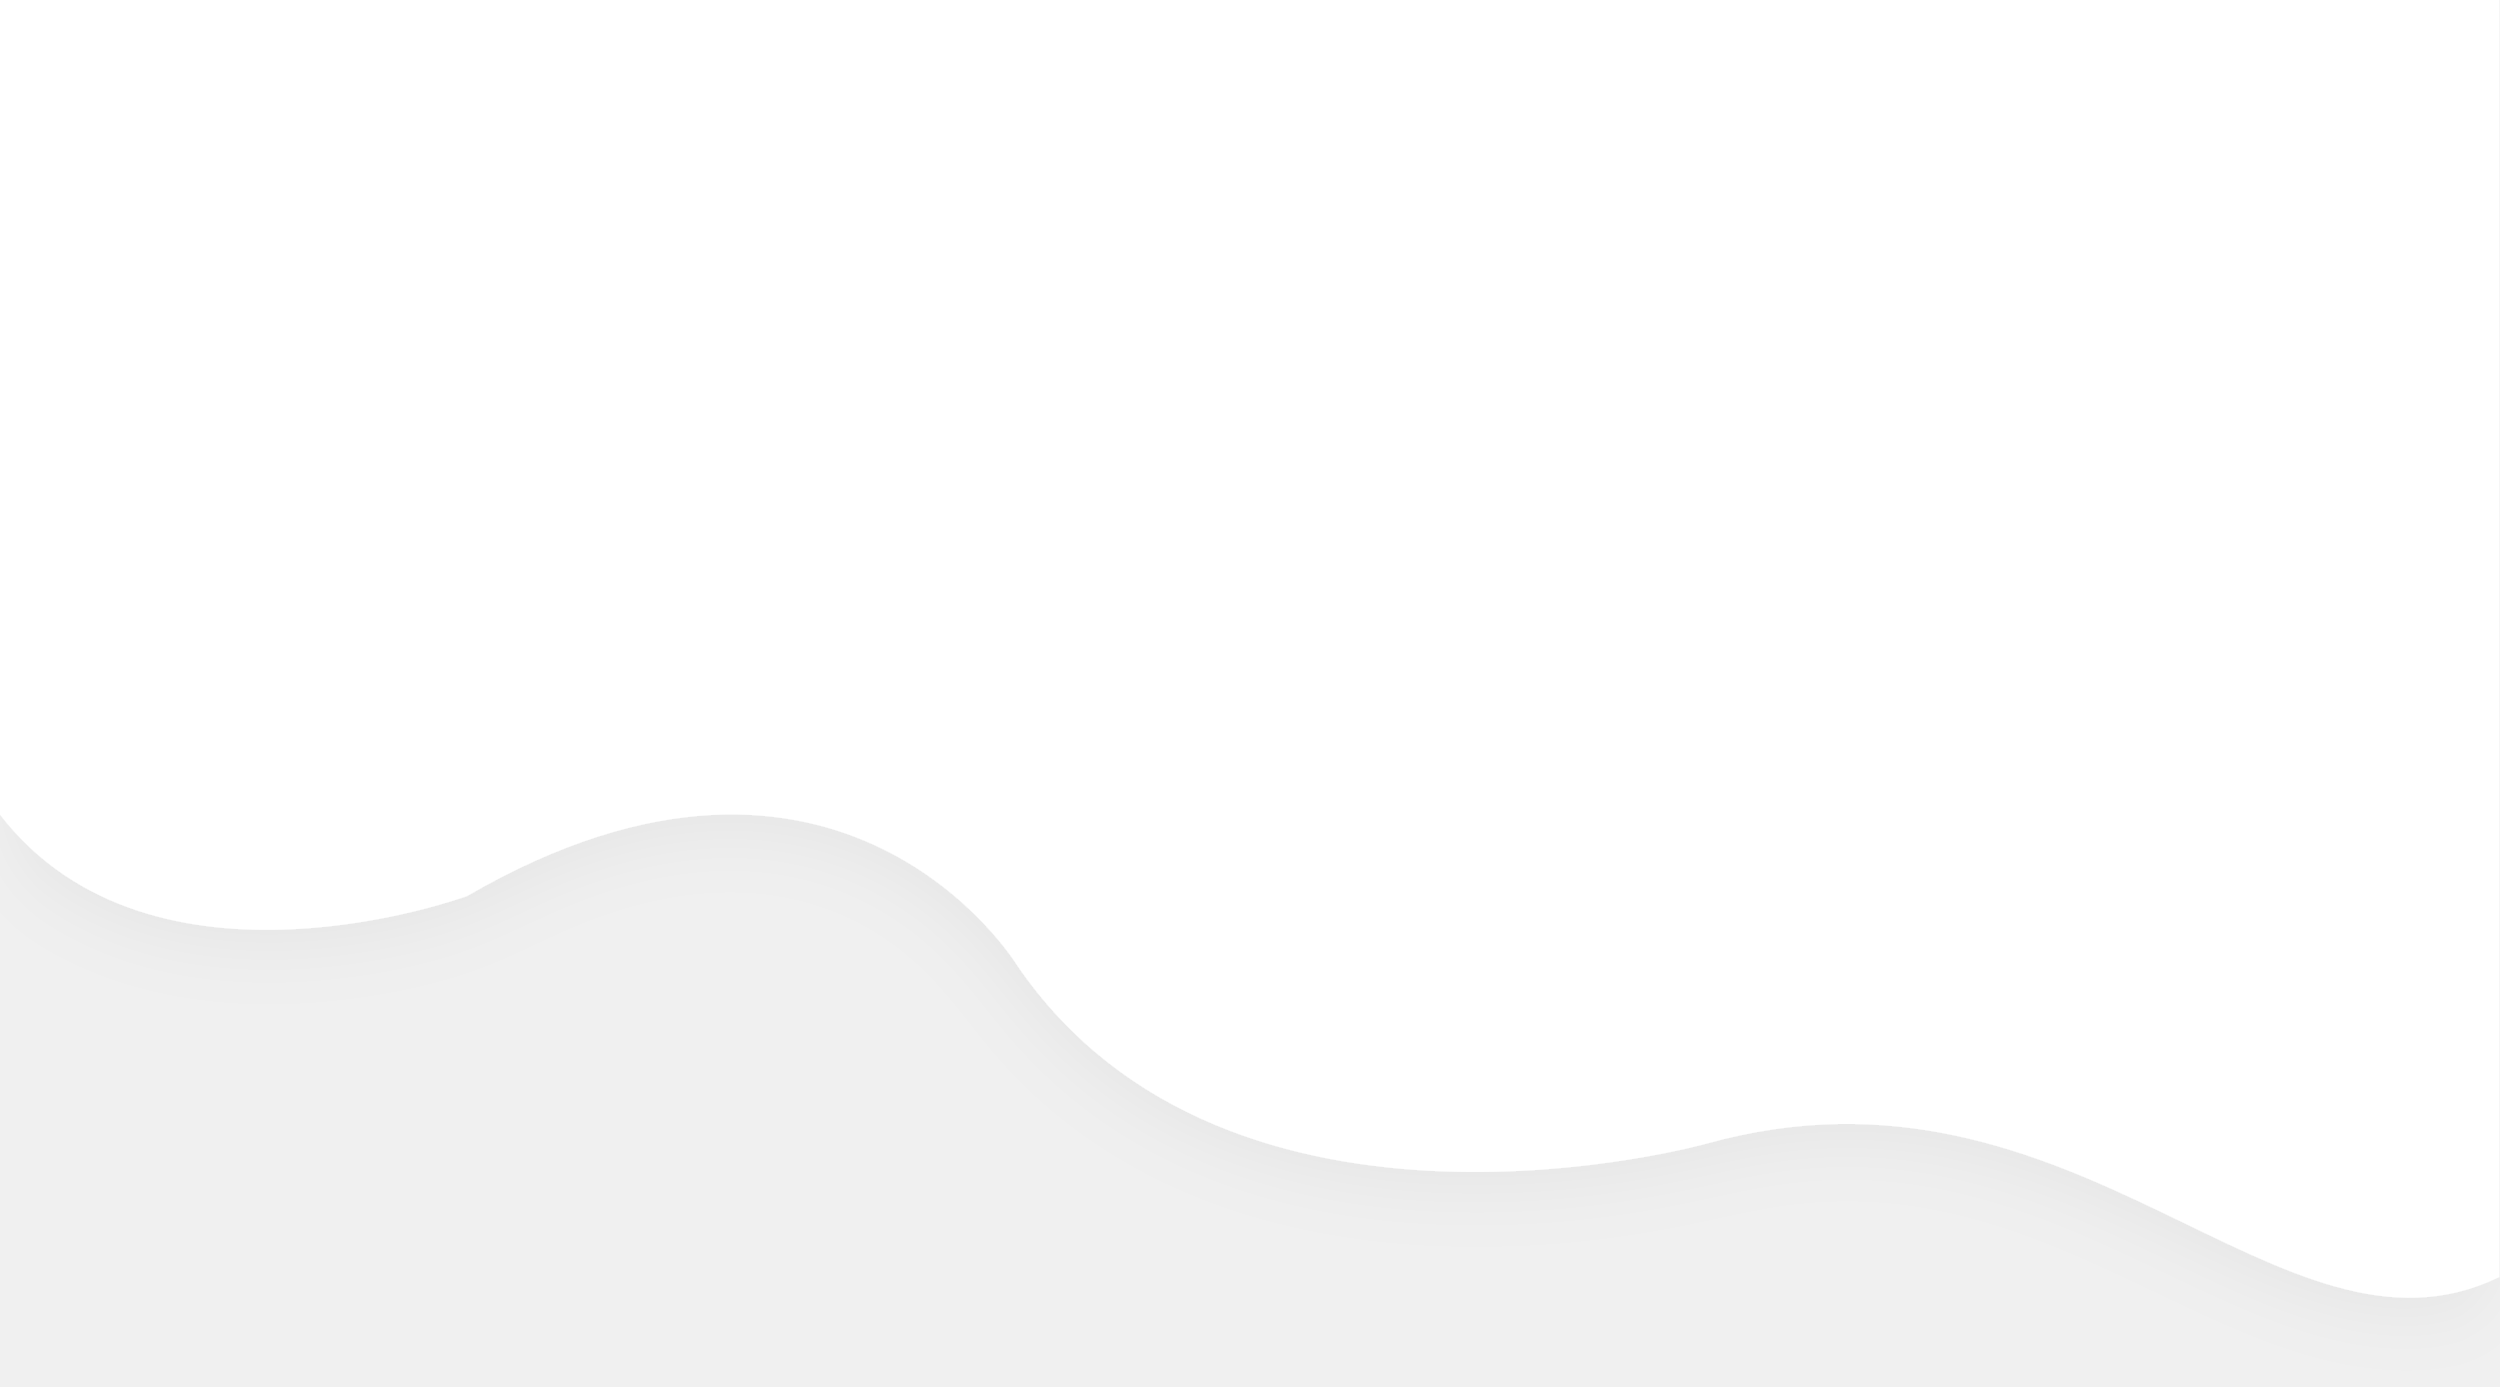
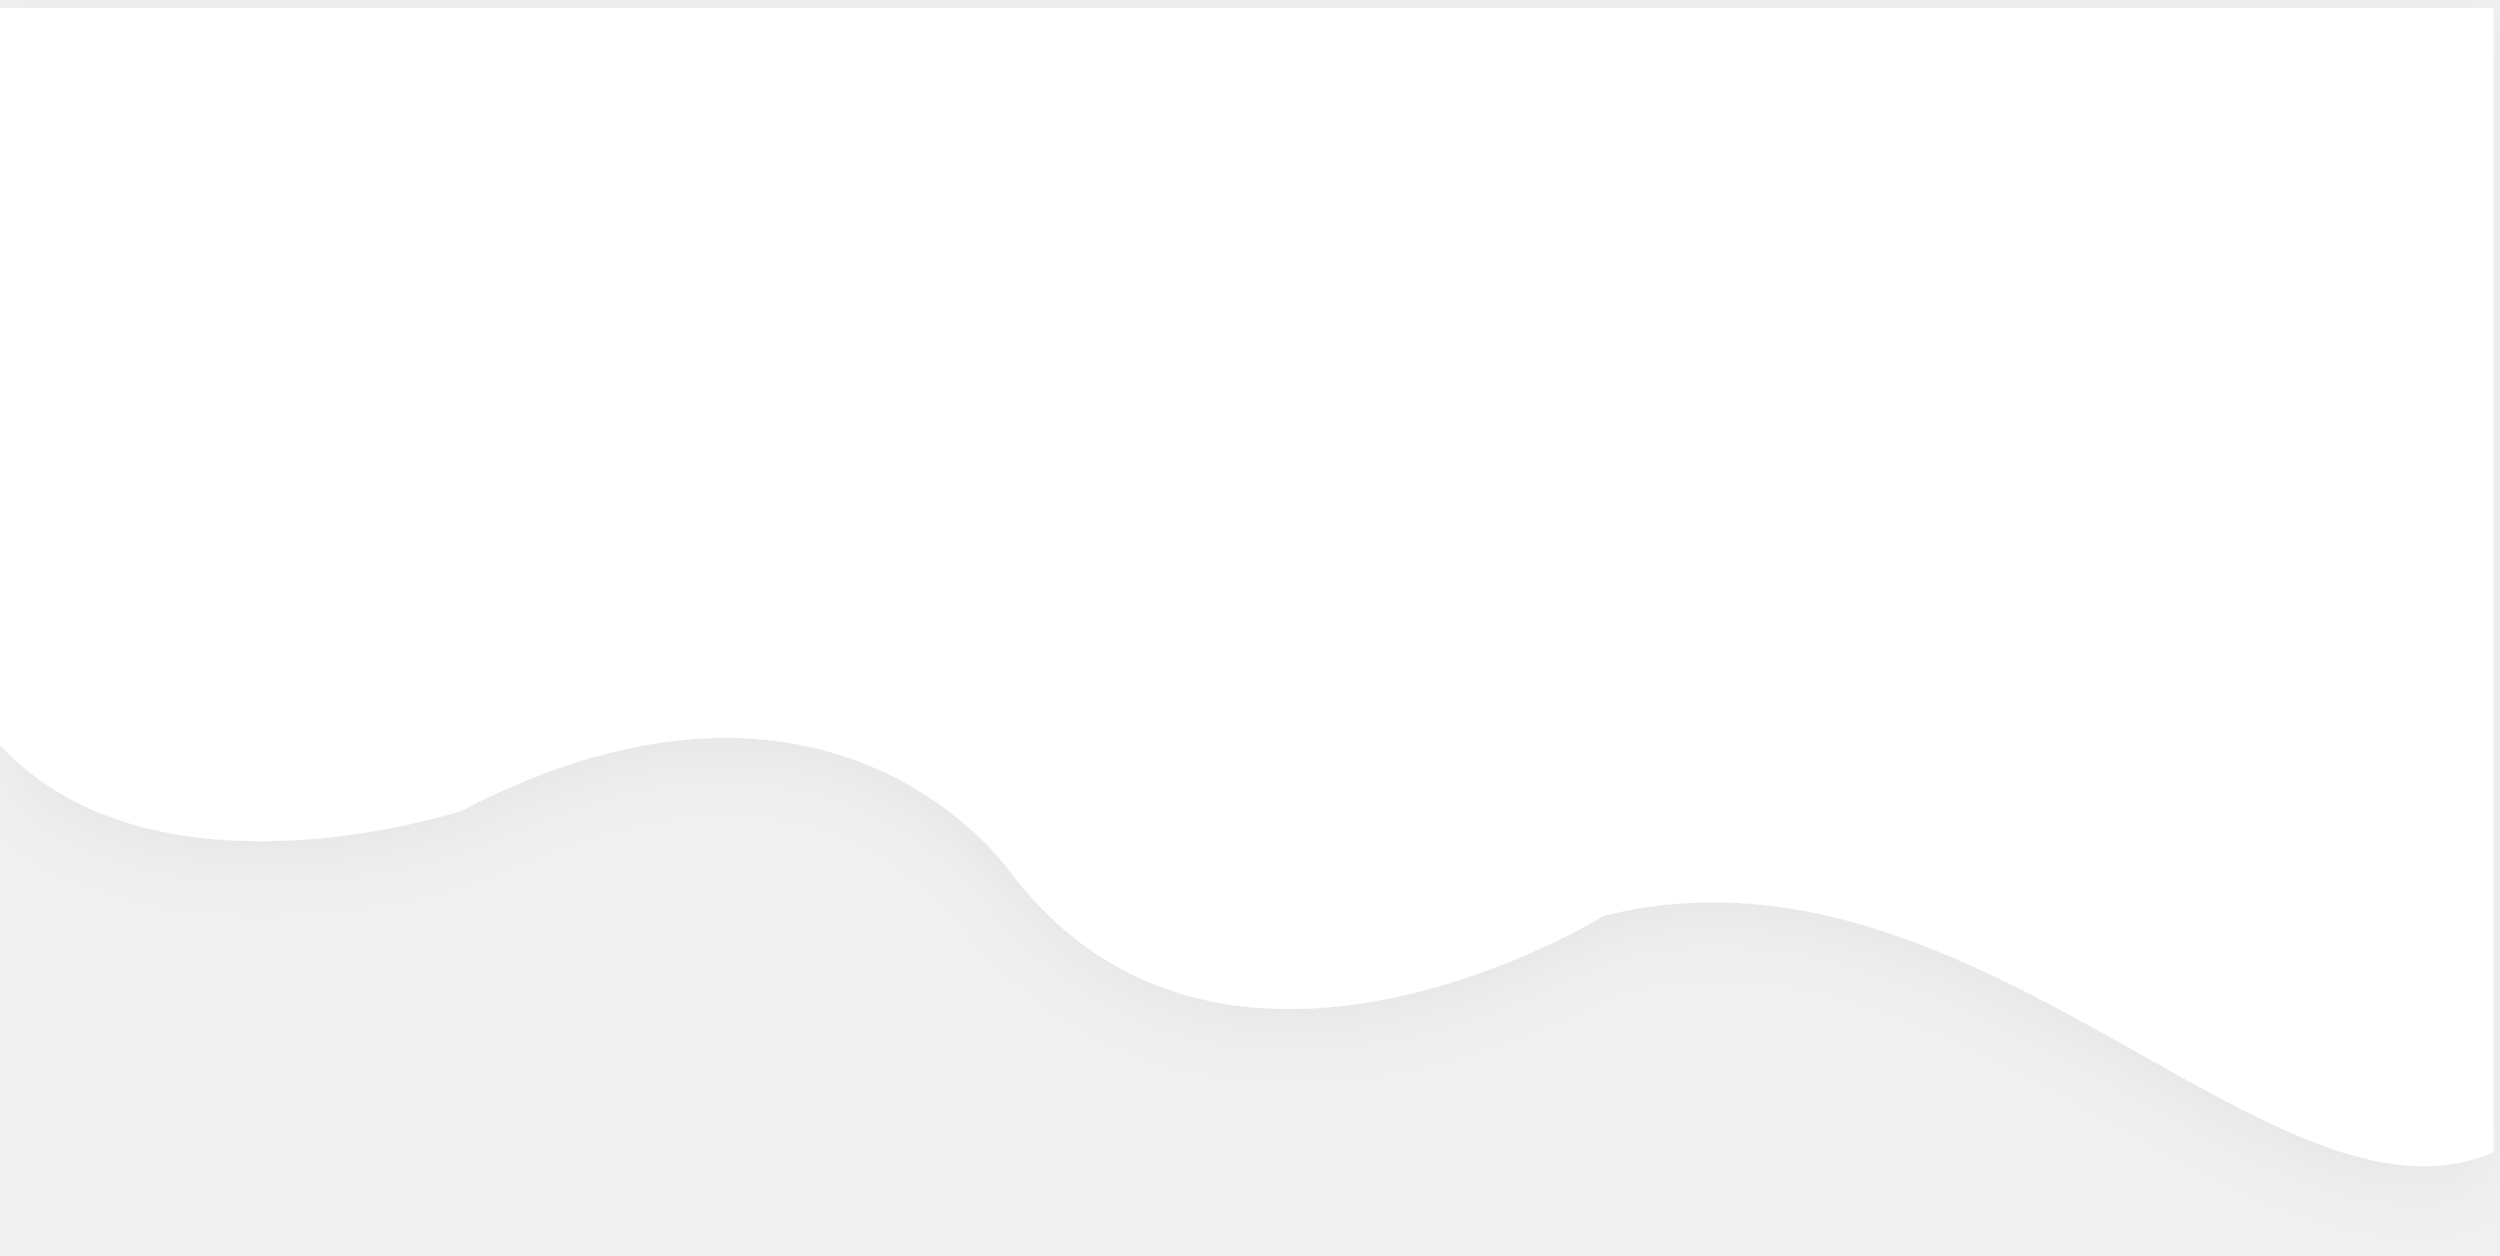
- <svg xmlns="http://www.w3.org/2000/svg" width="1529" height="848" viewBox="0 0 1529 848" fill="none">
+ <svg xmlns="http://www.w3.org/2000/svg" width="1529" height="768" viewBox="0 0 1529 768" fill="none">
  <g filter="url(#filter0_d_3_4691)">
-     <path d="M1528.62 0V781C1394.57 846.2 1270.91 636 1043.41 699.5C1043.41 699.5 751.759 781 621.84 590C621.84 590 514.722 415 285.64 548C285.64 548 93.147 619 -0.183 498V0H1528.62Z" fill="white" />
+     <path d="M1525 5V704.621C1390.93 763.028 1208.52 503.117 981 560C981 560 748.037 704.621 618.101 533.523C618.101 533.523 510.97 376.758 281.859 495.899C281.859 495.899 89.342 559.501 -4 451.109V5H1525Z" fill="white" />
  </g>
  <defs>
-     <filter id="filter0_d_3_4691" x="-50.183" y="-46" width="1628.81" height="893.702" filterUnits="userSpaceOnUse" color-interpolation-filters="sRGB">
+     <filter id="filter0_d_3_4691" x="-54" y="-41" width="1629" height="808.232" filterUnits="userSpaceOnUse" color-interpolation-filters="sRGB">
      <feFlood flood-opacity="0" result="BackgroundImageFix" />
      <feColorMatrix in="SourceAlpha" type="matrix" values="0 0 0 0 0 0 0 0 0 0 0 0 0 0 0 0 0 0 127 0" result="hardAlpha" />
      <feOffset dy="4" />
      <feGaussianBlur stdDeviation="25" />
      <feComposite in2="hardAlpha" operator="out" />
      <feColorMatrix type="matrix" values="0 0 0 0 0 0 0 0 0 0 0 0 0 0 0 0 0 0 0.05 0" />
      <feBlend mode="normal" in2="BackgroundImageFix" result="effect1_dropShadow_3_4691" />
      <feBlend mode="normal" in="SourceGraphic" in2="effect1_dropShadow_3_4691" result="shape" />
    </filter>
  </defs>
</svg>
